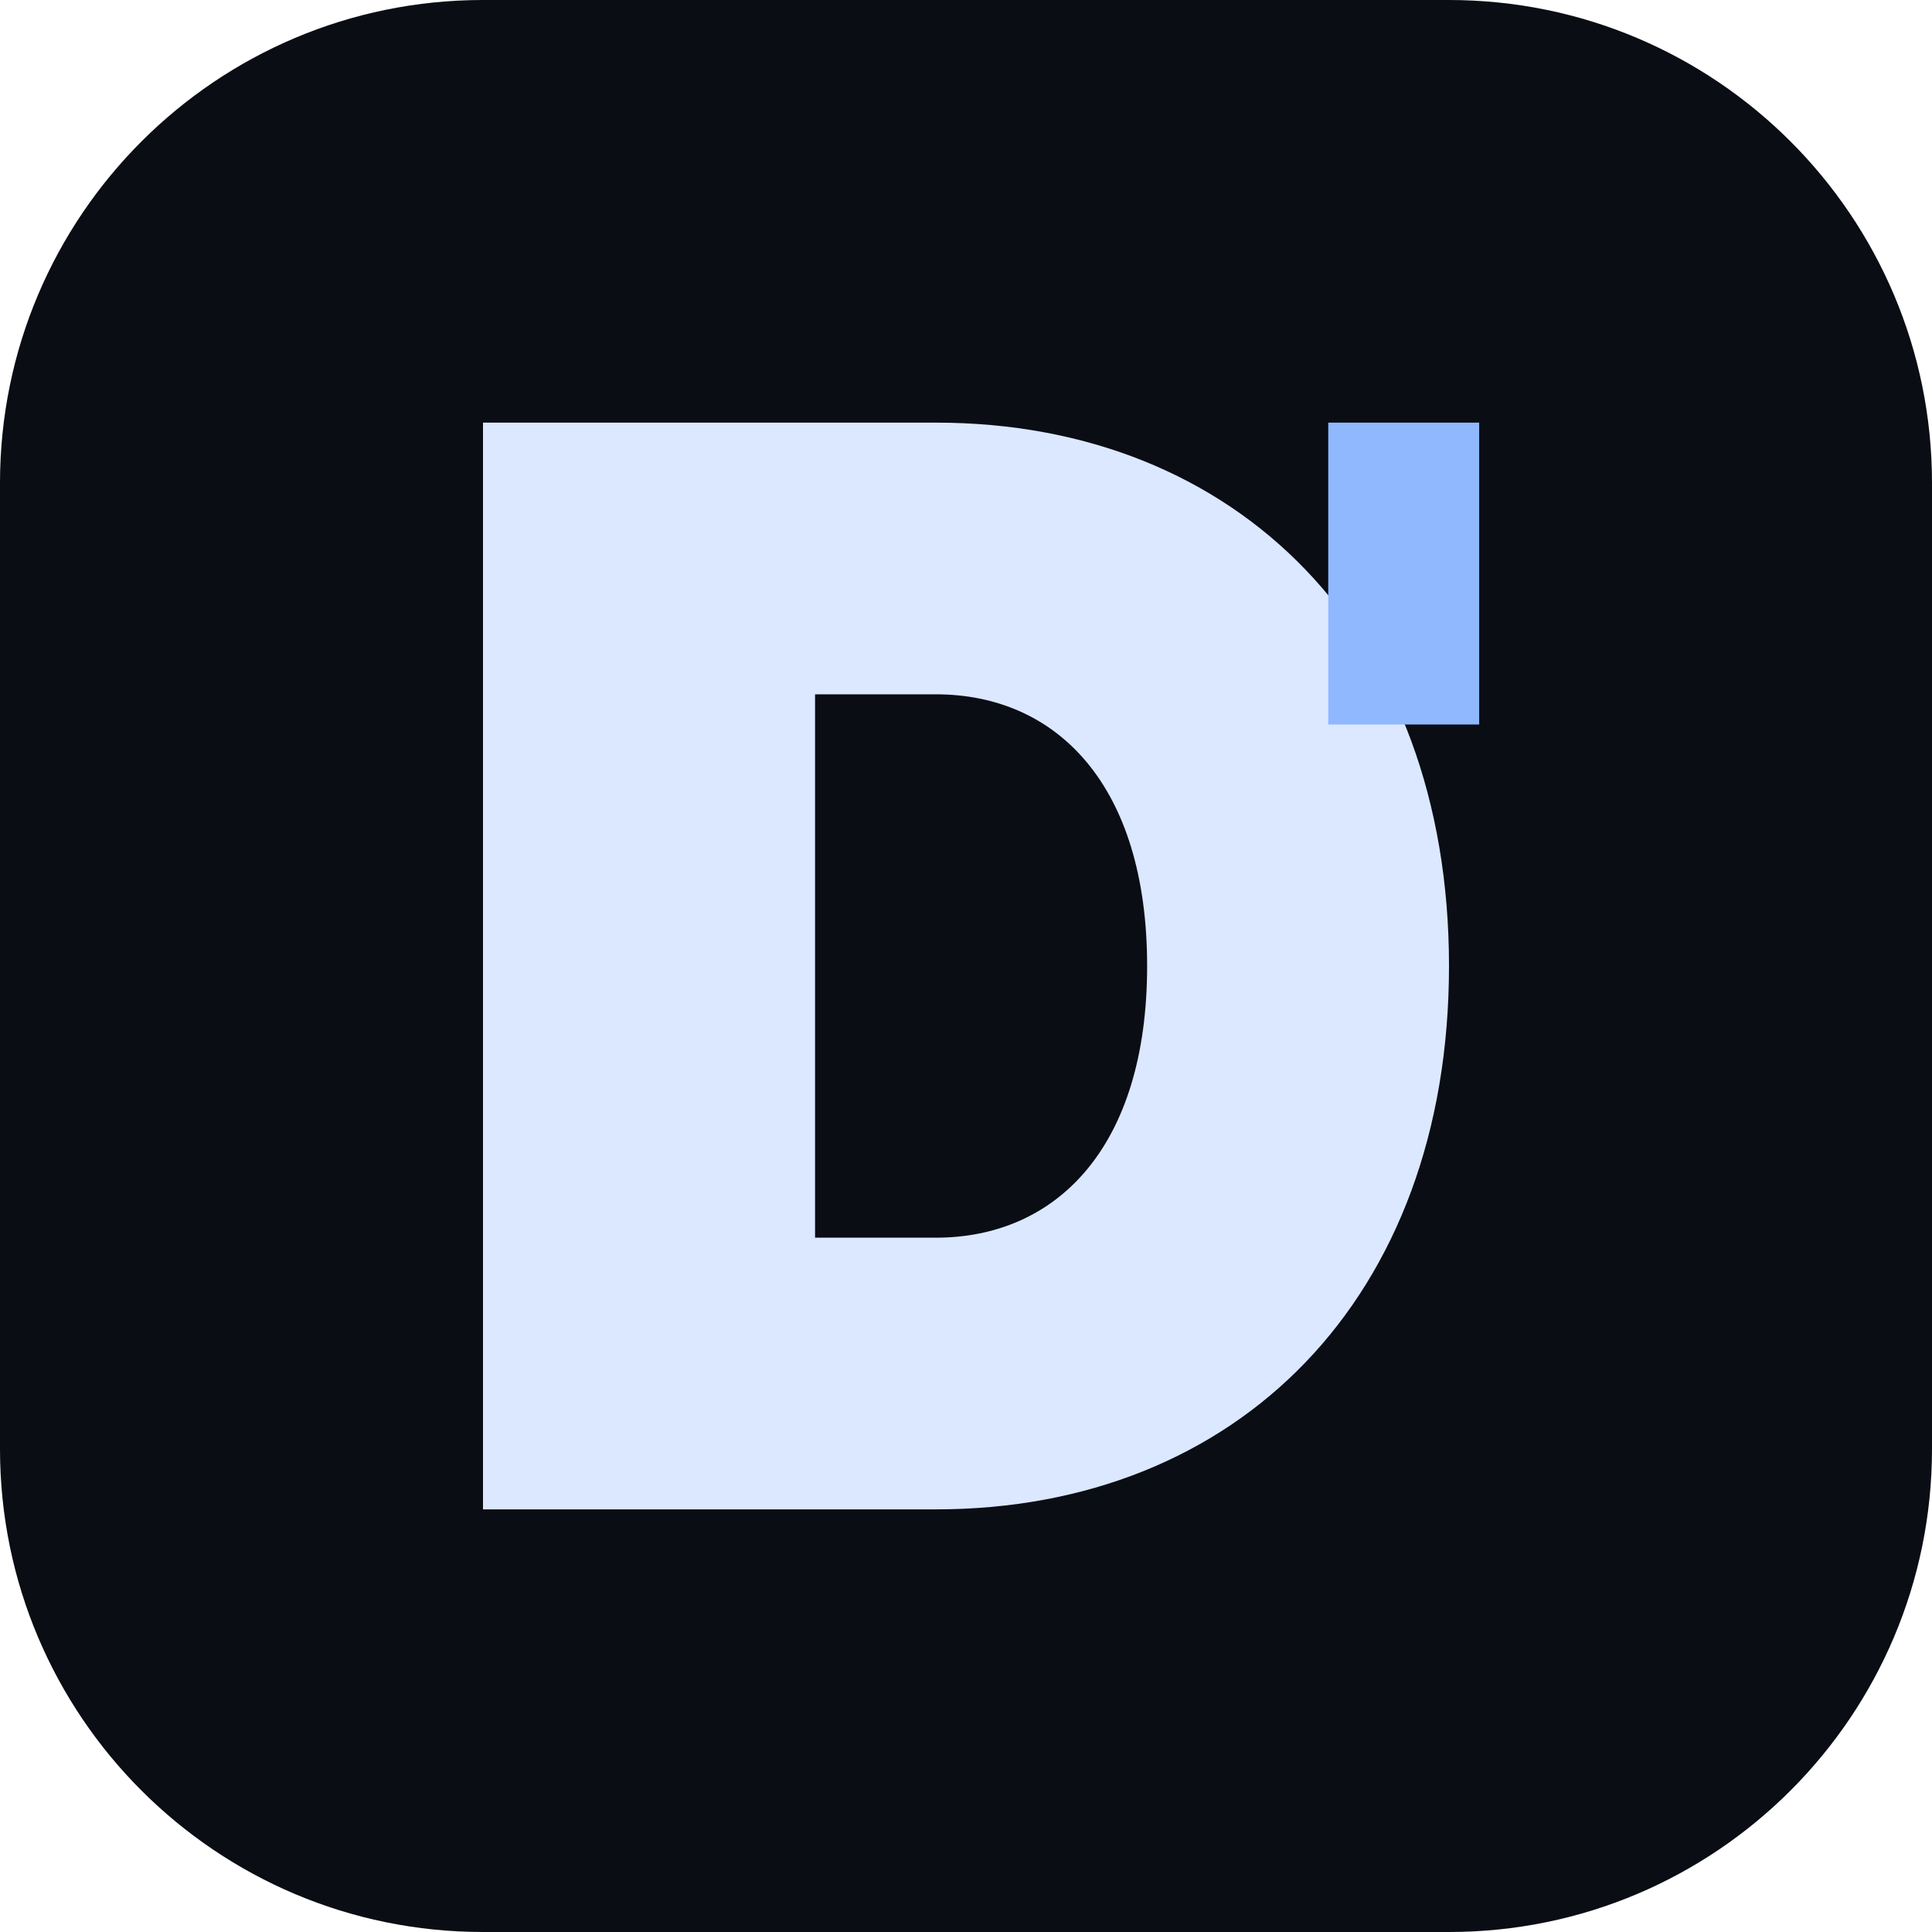
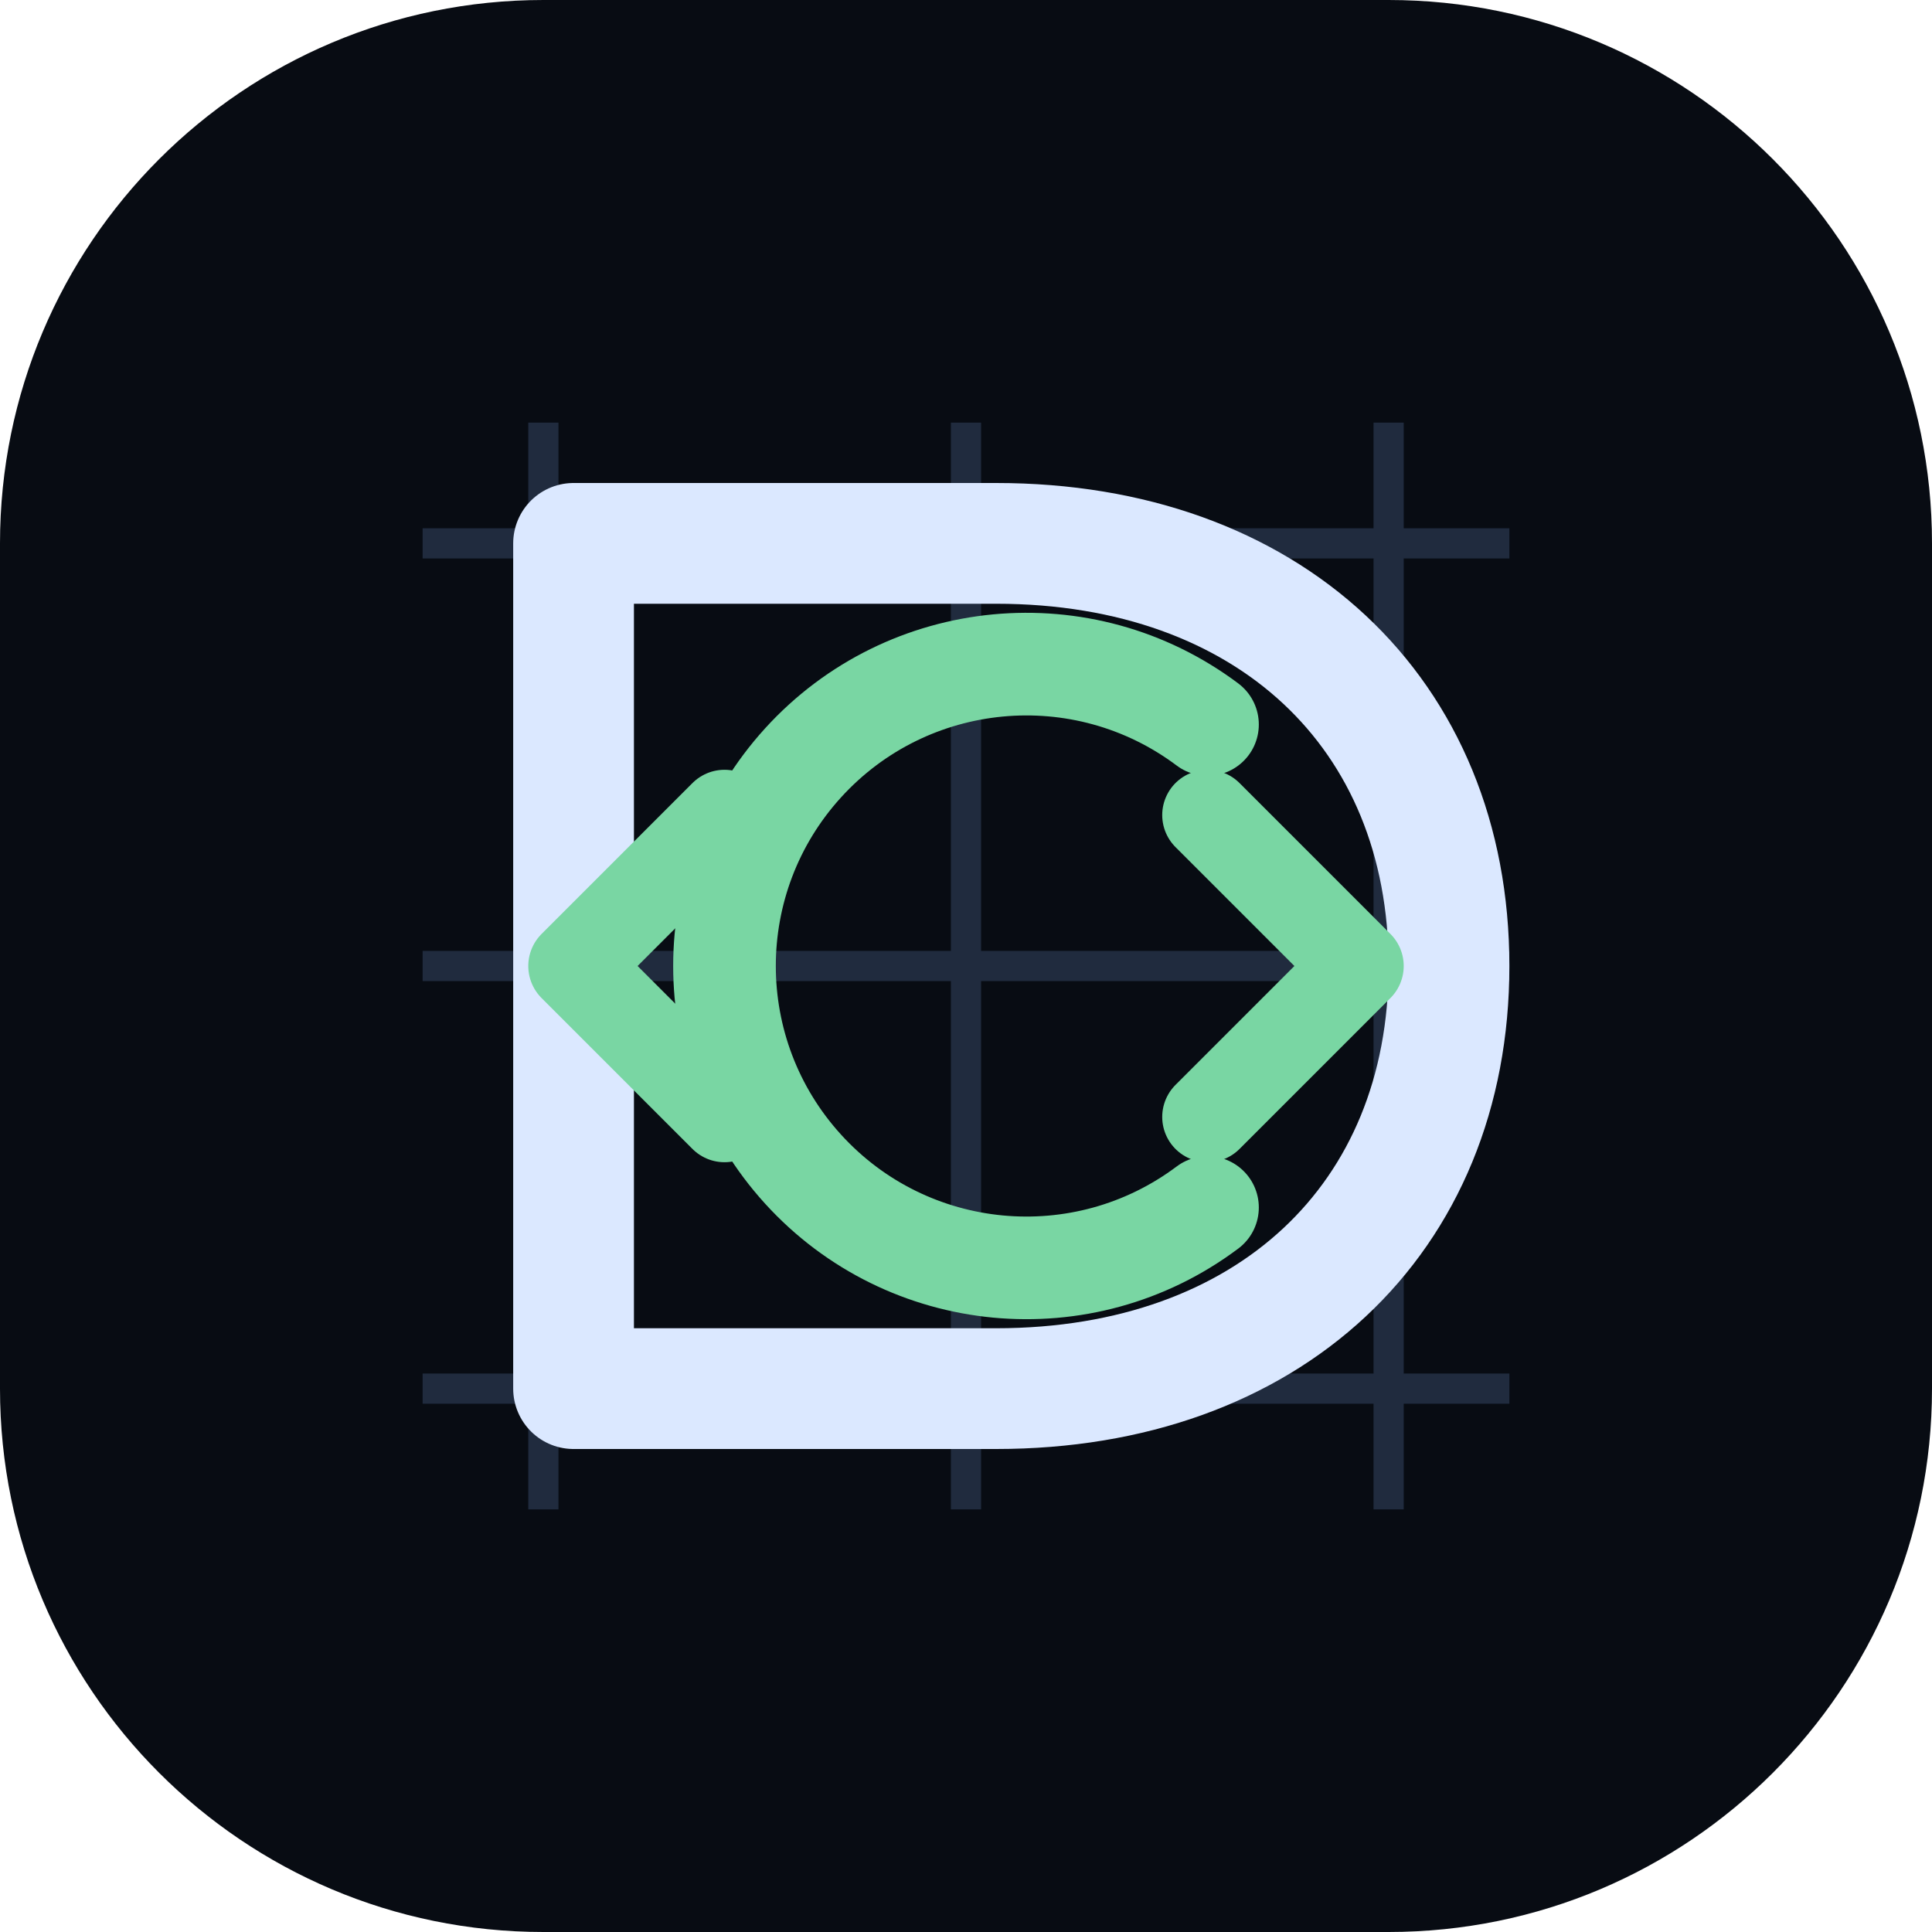
<svg xmlns="http://www.w3.org/2000/svg" viewBox="0 0 64 64">
-   <rect width="64" height="64" rx="16" fill="#0a0d14" />
-   <path d="M16 14h15c10 0 17 7 17 18s-7 18-17 18H16V14Zm11 9v18h4c4 0 7-3 7-9s-3-9-7-9h-4Z" fill="#dbe8ff" />
-   <path d="M44 14h5v10h-5z" fill="#8fb8ff" />
+   <rect width="64" height="64" rx="18" fill="#080c13" />
+   <path d="M14 18h36M14 32h36M14 46h36M18 14v36M32 14v36M46 14v36" stroke="#8fb8ff" stroke-opacity=".18" />
+   <path d="M19 18h14c9 0 15 5.6 15 14s-6 14-15 14H19V18Z" fill="none" stroke="#dbe8ff" stroke-width="4" stroke-linejoin="round" />
+   <path d="M40 24a10 10 0 1 0 0 16" fill="none" stroke="#79d6a3" stroke-width="3.4" stroke-linecap="round" />
+   <path d="m24 27-5 5 5 5M40 27l5 5-5 5" fill="none" stroke="#79d6a3" stroke-width="3" stroke-linecap="round" stroke-linejoin="round" />
</svg>
